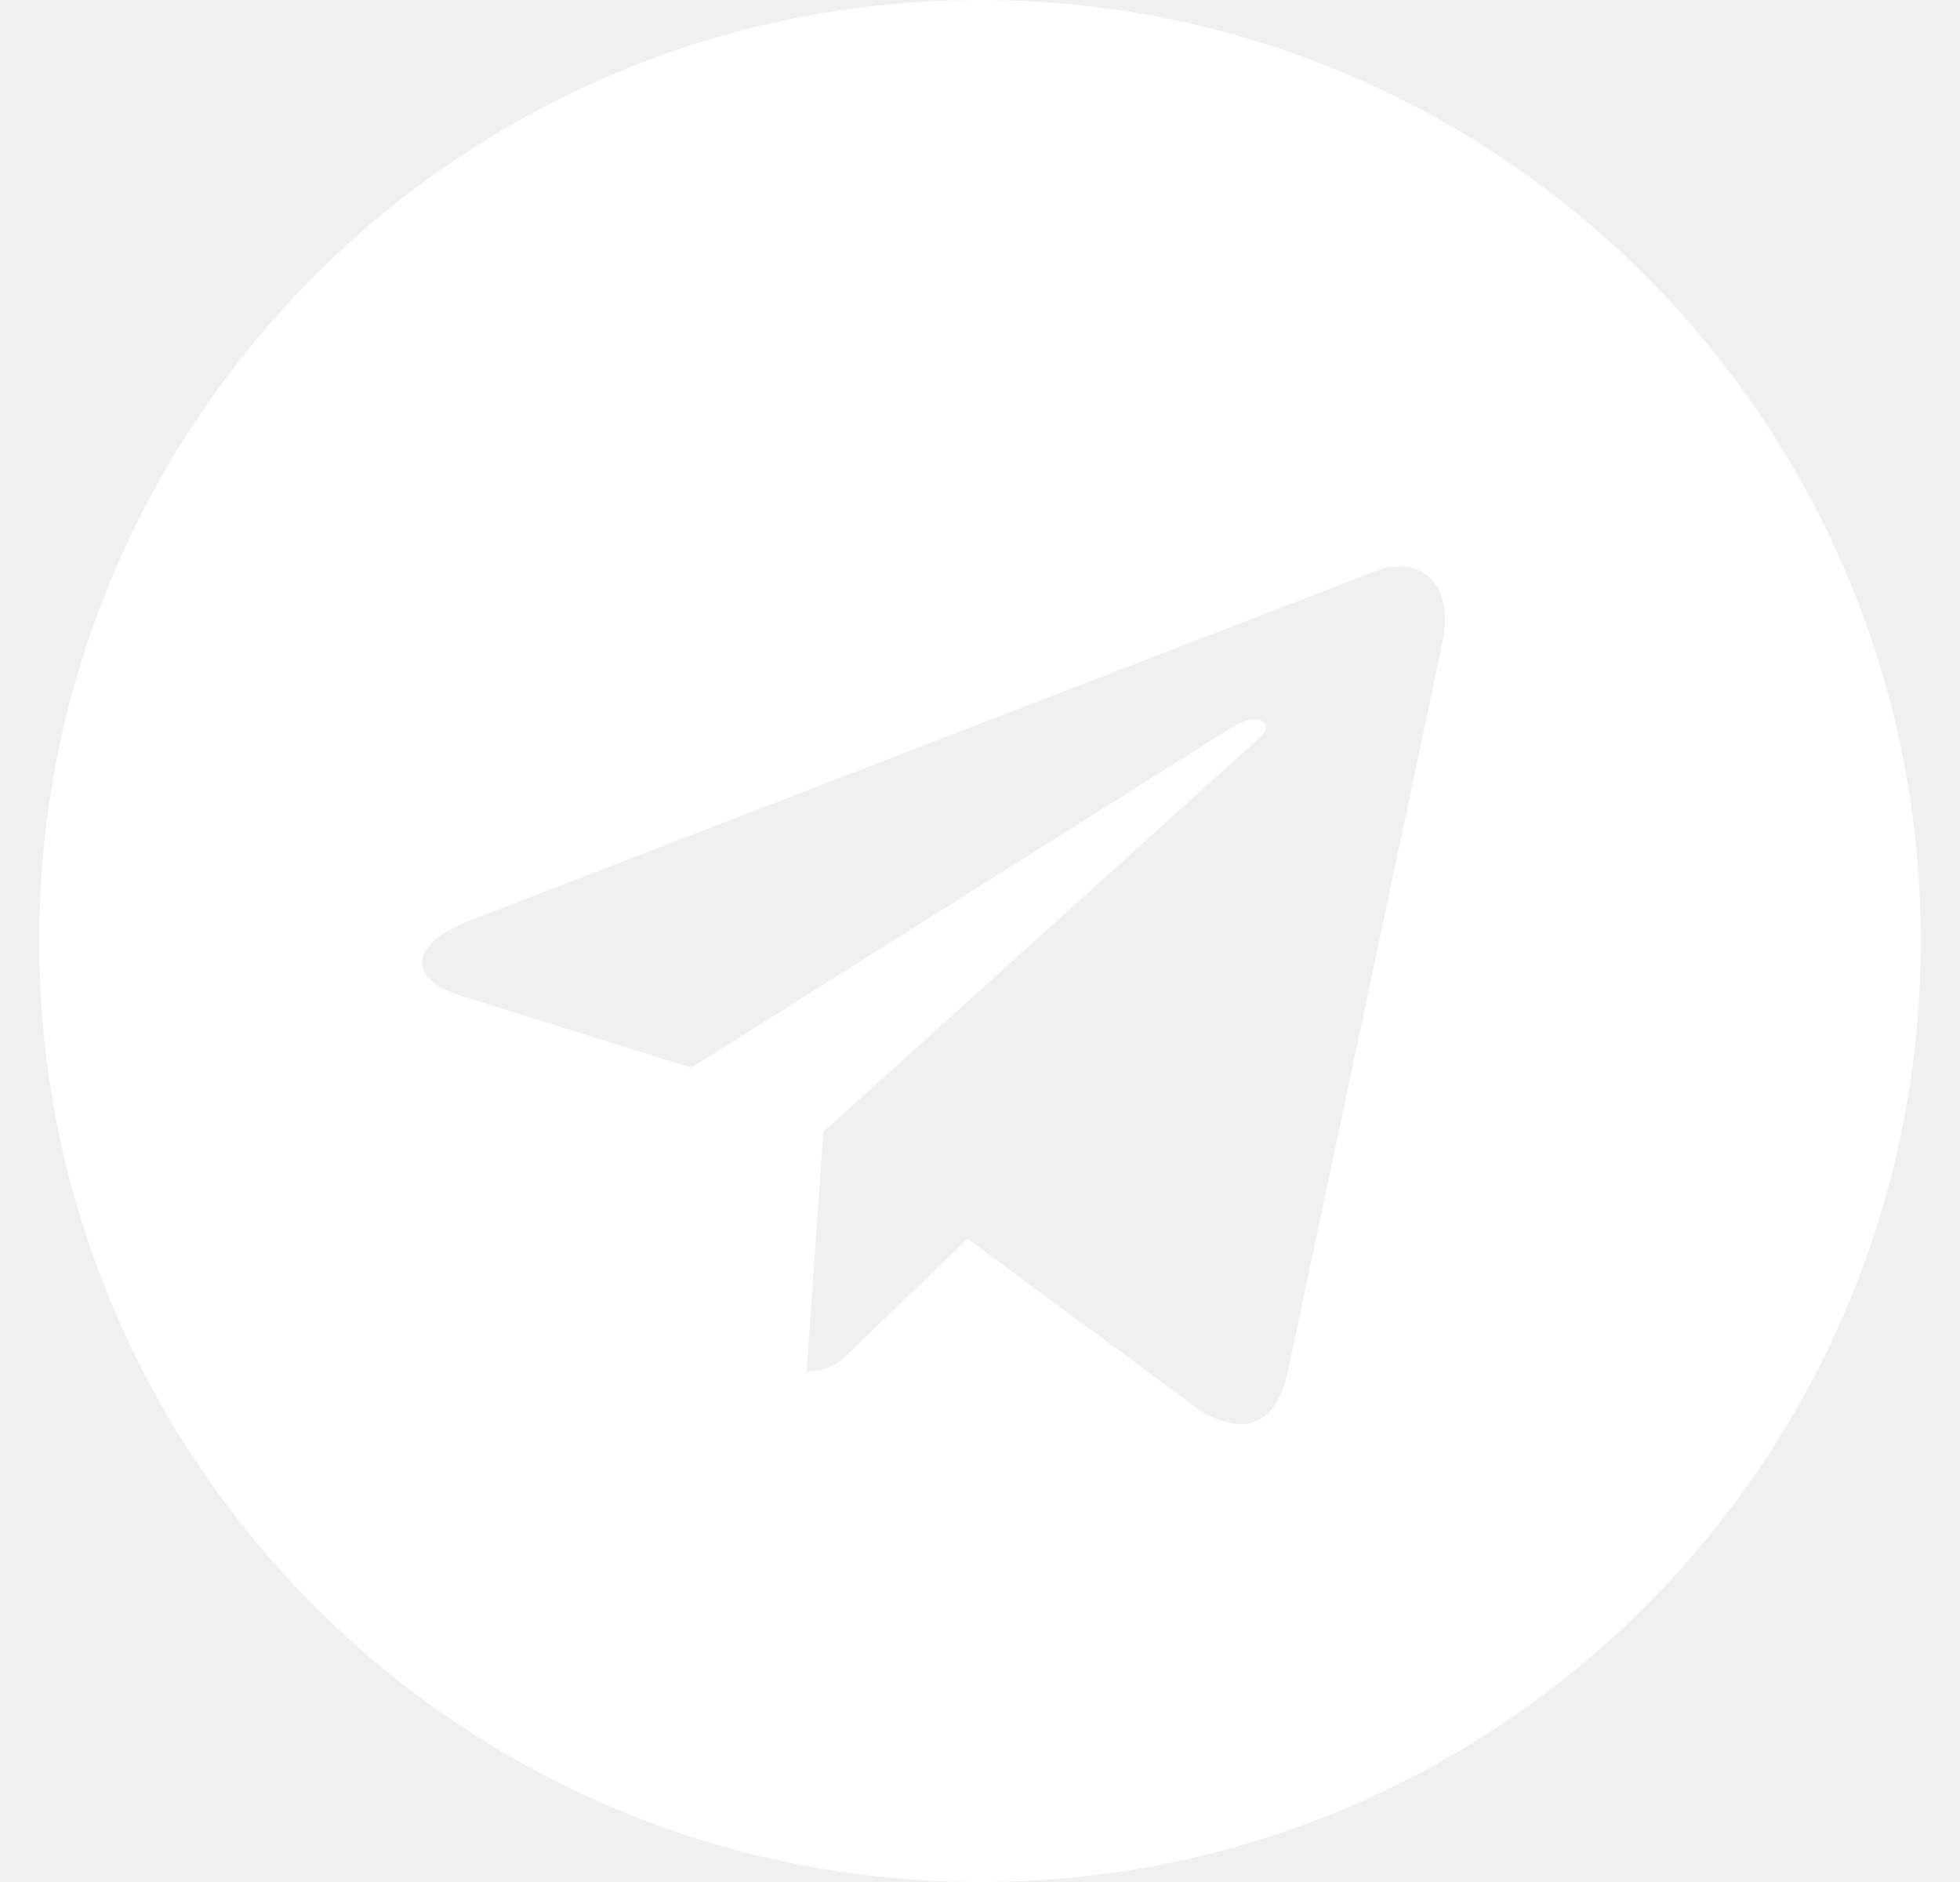
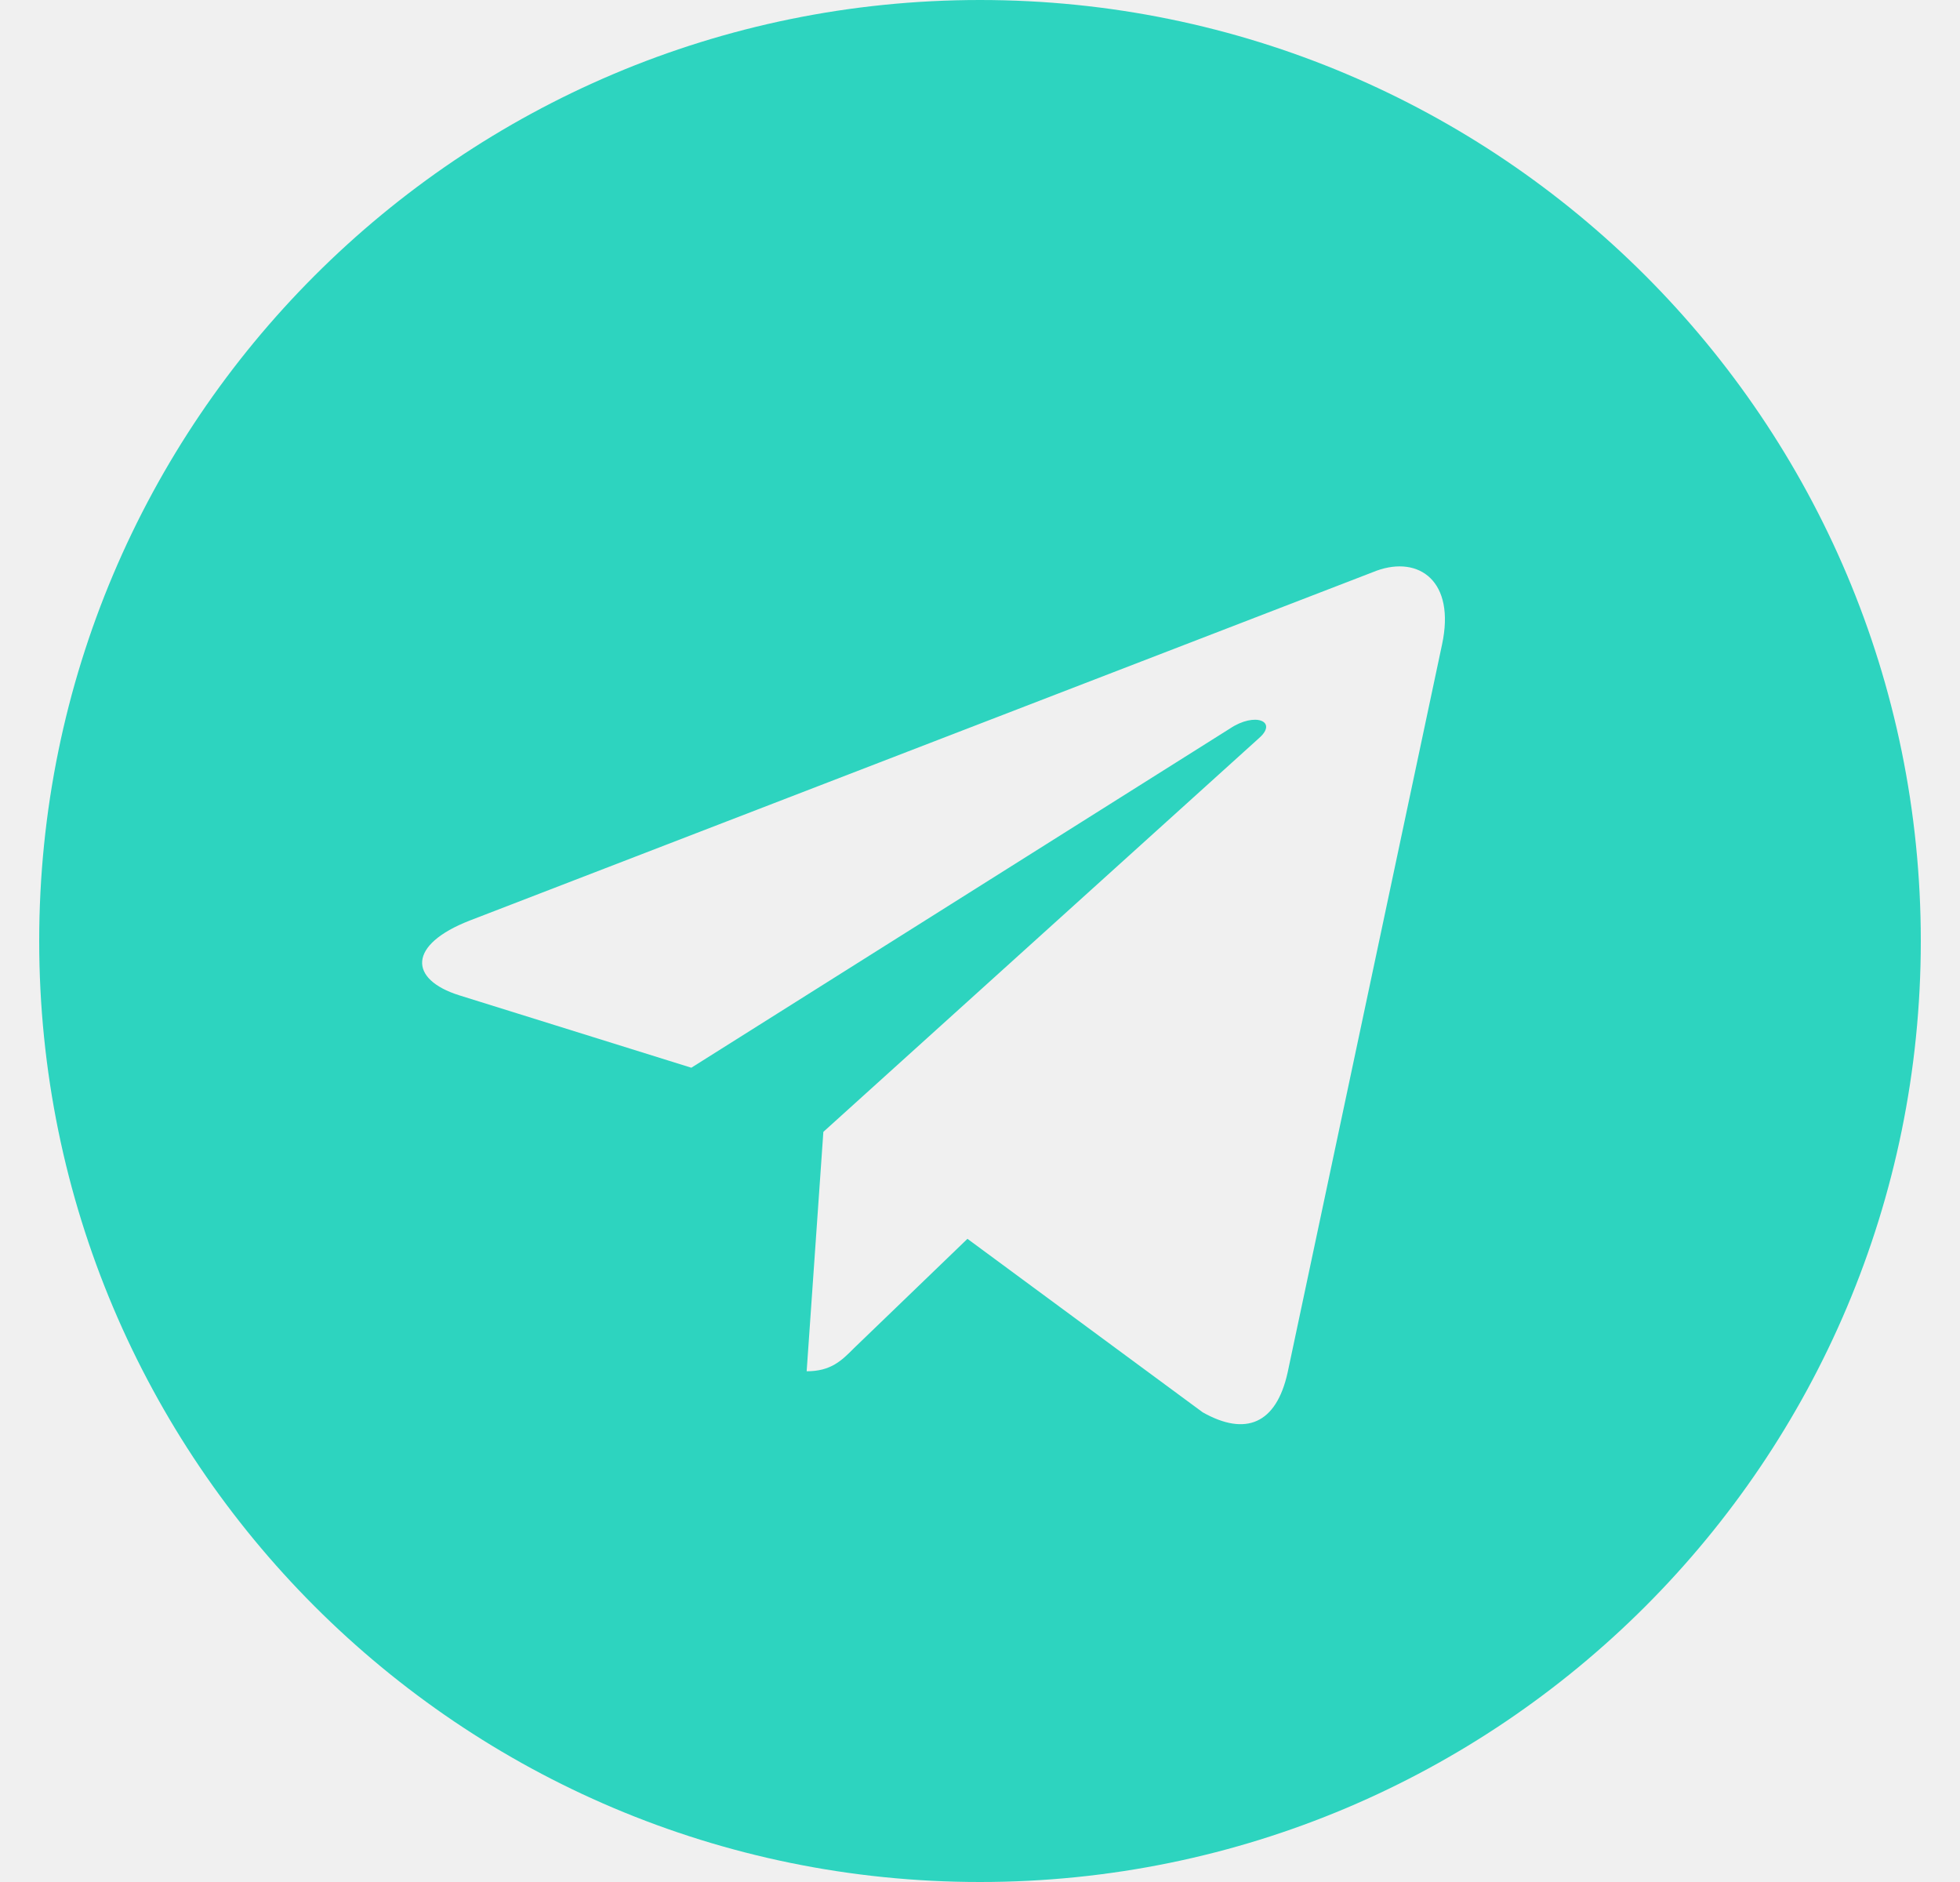
<svg xmlns="http://www.w3.org/2000/svg" width="25" height="24" viewBox="0 0 25 24" fill="none">
-   <path fill-rule="evenodd" clip-rule="evenodd" d="M12.5 0C5.871 0 0.5 5.371 0.5 12C0.5 18.629 5.871 24 12.5 24C19.129 24 24.5 18.629 24.5 12C24.5 5.371 19.129 0 12.5 0ZM18.393 8.221L16.424 17.502C16.279 18.16 15.887 18.319 15.34 18.01L12.34 15.798L10.893 17.192C10.734 17.352 10.598 17.487 10.289 17.487L10.502 14.434L16.061 9.411C16.303 9.198 16.008 9.077 15.689 9.29L8.818 13.616L5.856 12.692C5.213 12.489 5.198 12.048 5.992 11.739L17.561 7.277C18.098 7.084 18.568 7.408 18.393 8.221Z" fill="white" />
+   <path fill-rule="evenodd" clip-rule="evenodd" d="M12.5 0C5.871 0 0.5 5.371 0.5 12C0.5 18.629 5.871 24 12.5 24C19.129 24 24.5 18.629 24.5 12C24.5 5.371 19.129 0 12.5 0ZM18.393 8.221L16.424 17.502C16.279 18.16 15.887 18.319 15.34 18.01L12.34 15.798L10.893 17.192C10.734 17.352 10.598 17.487 10.289 17.487L10.502 14.434L16.061 9.411C16.303 9.198 16.008 9.077 15.689 9.29L8.818 13.616L5.856 12.692C5.213 12.489 5.198 12.048 5.992 11.739L17.561 7.277C18.098 7.084 18.568 7.408 18.393 8.221Z" fill="#2DD4BF" />
</svg>
